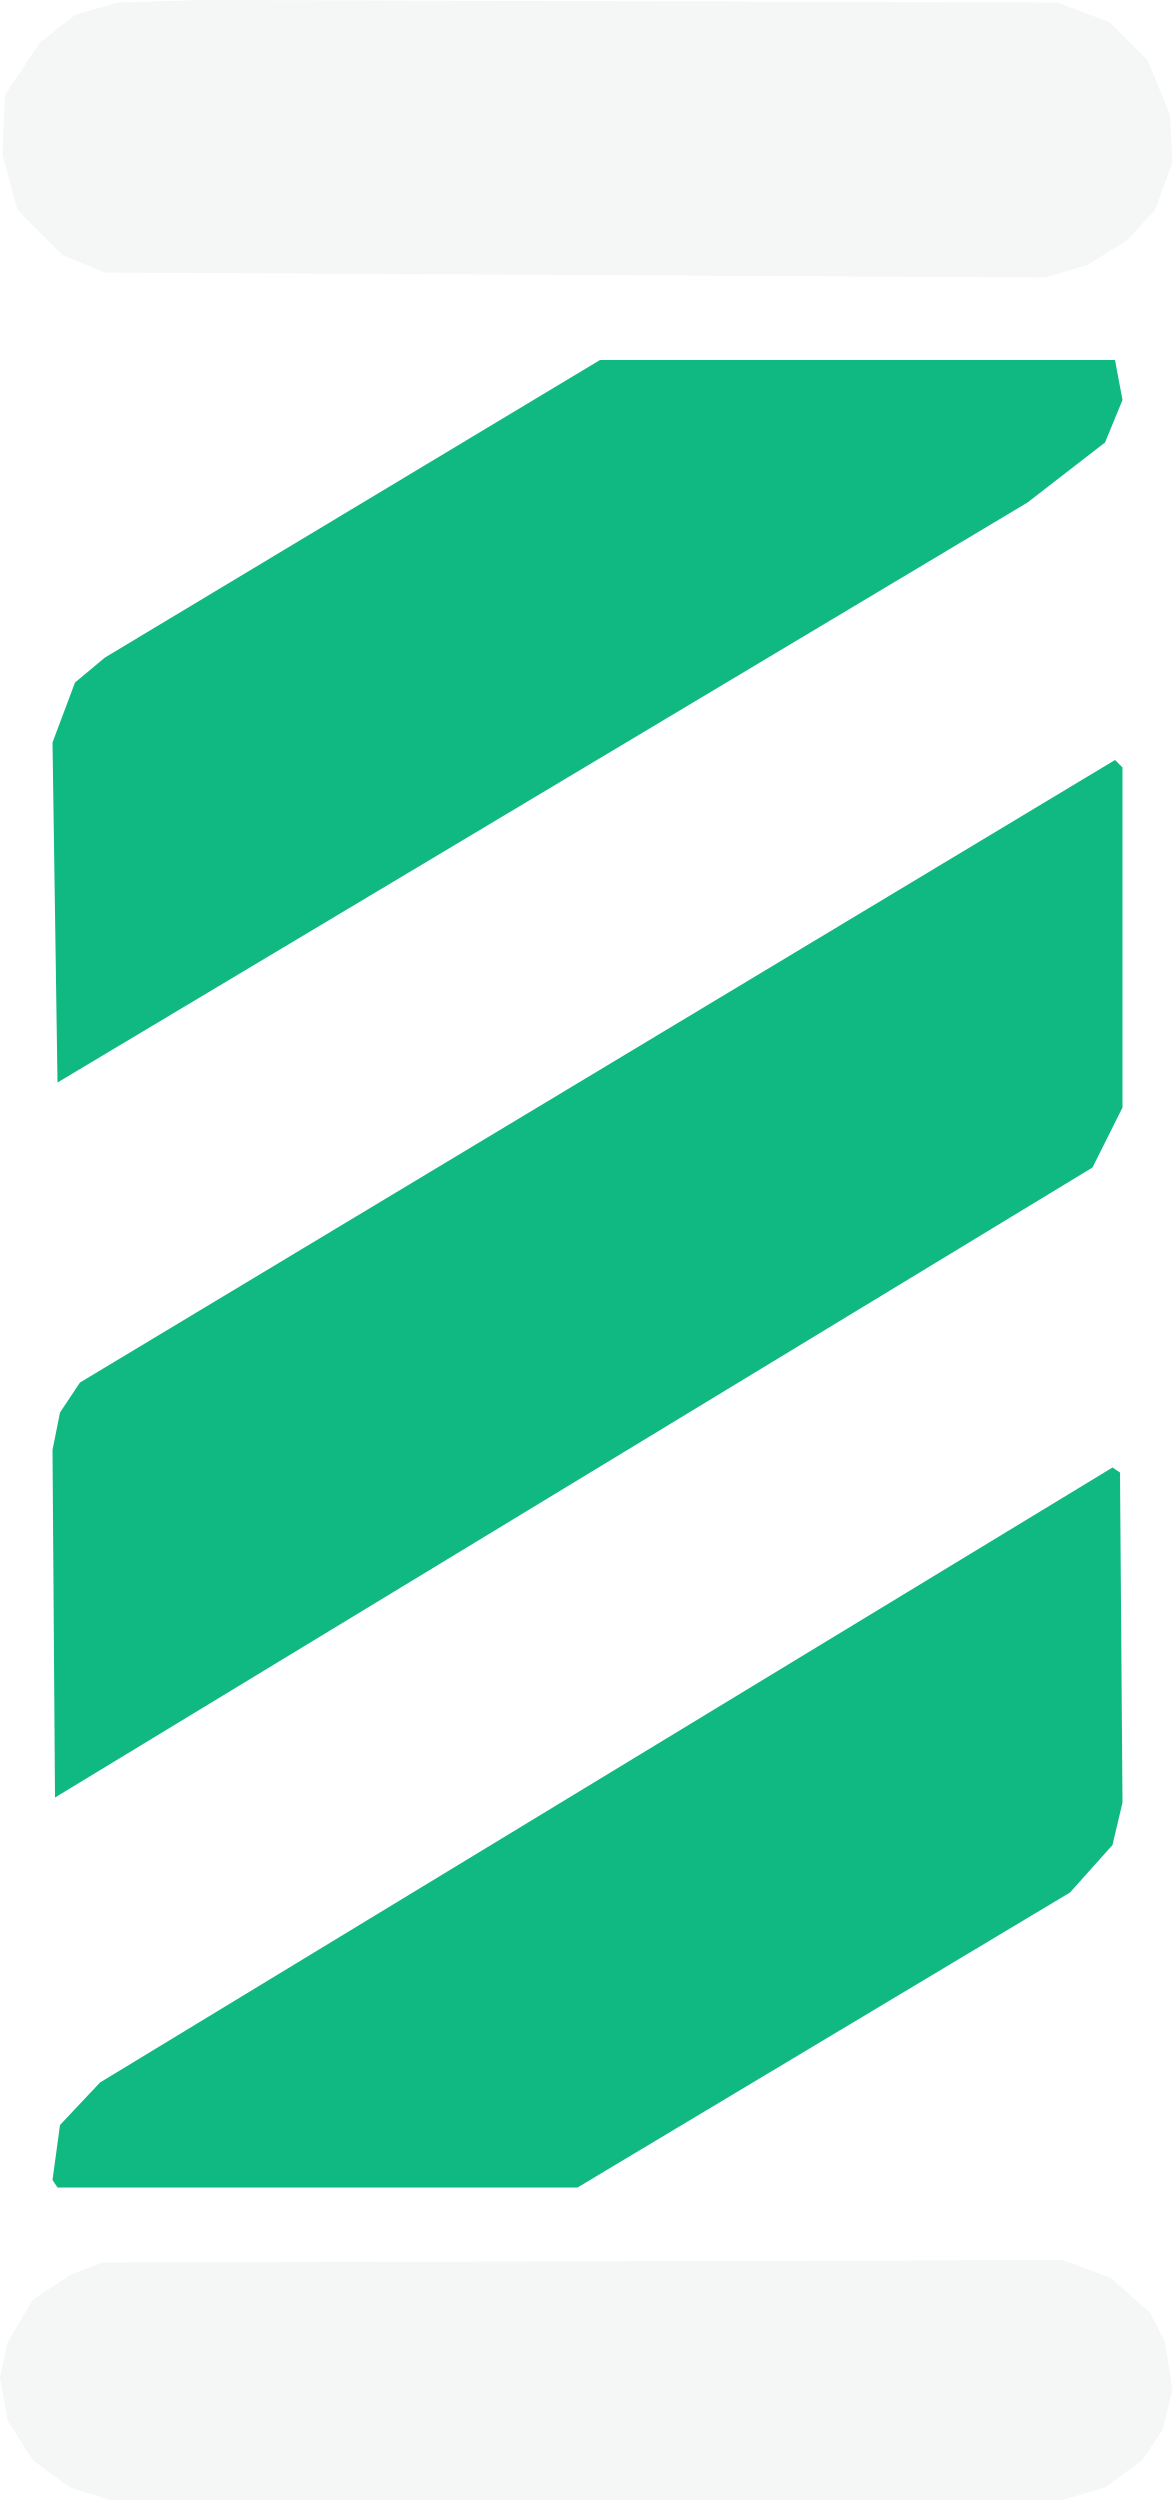
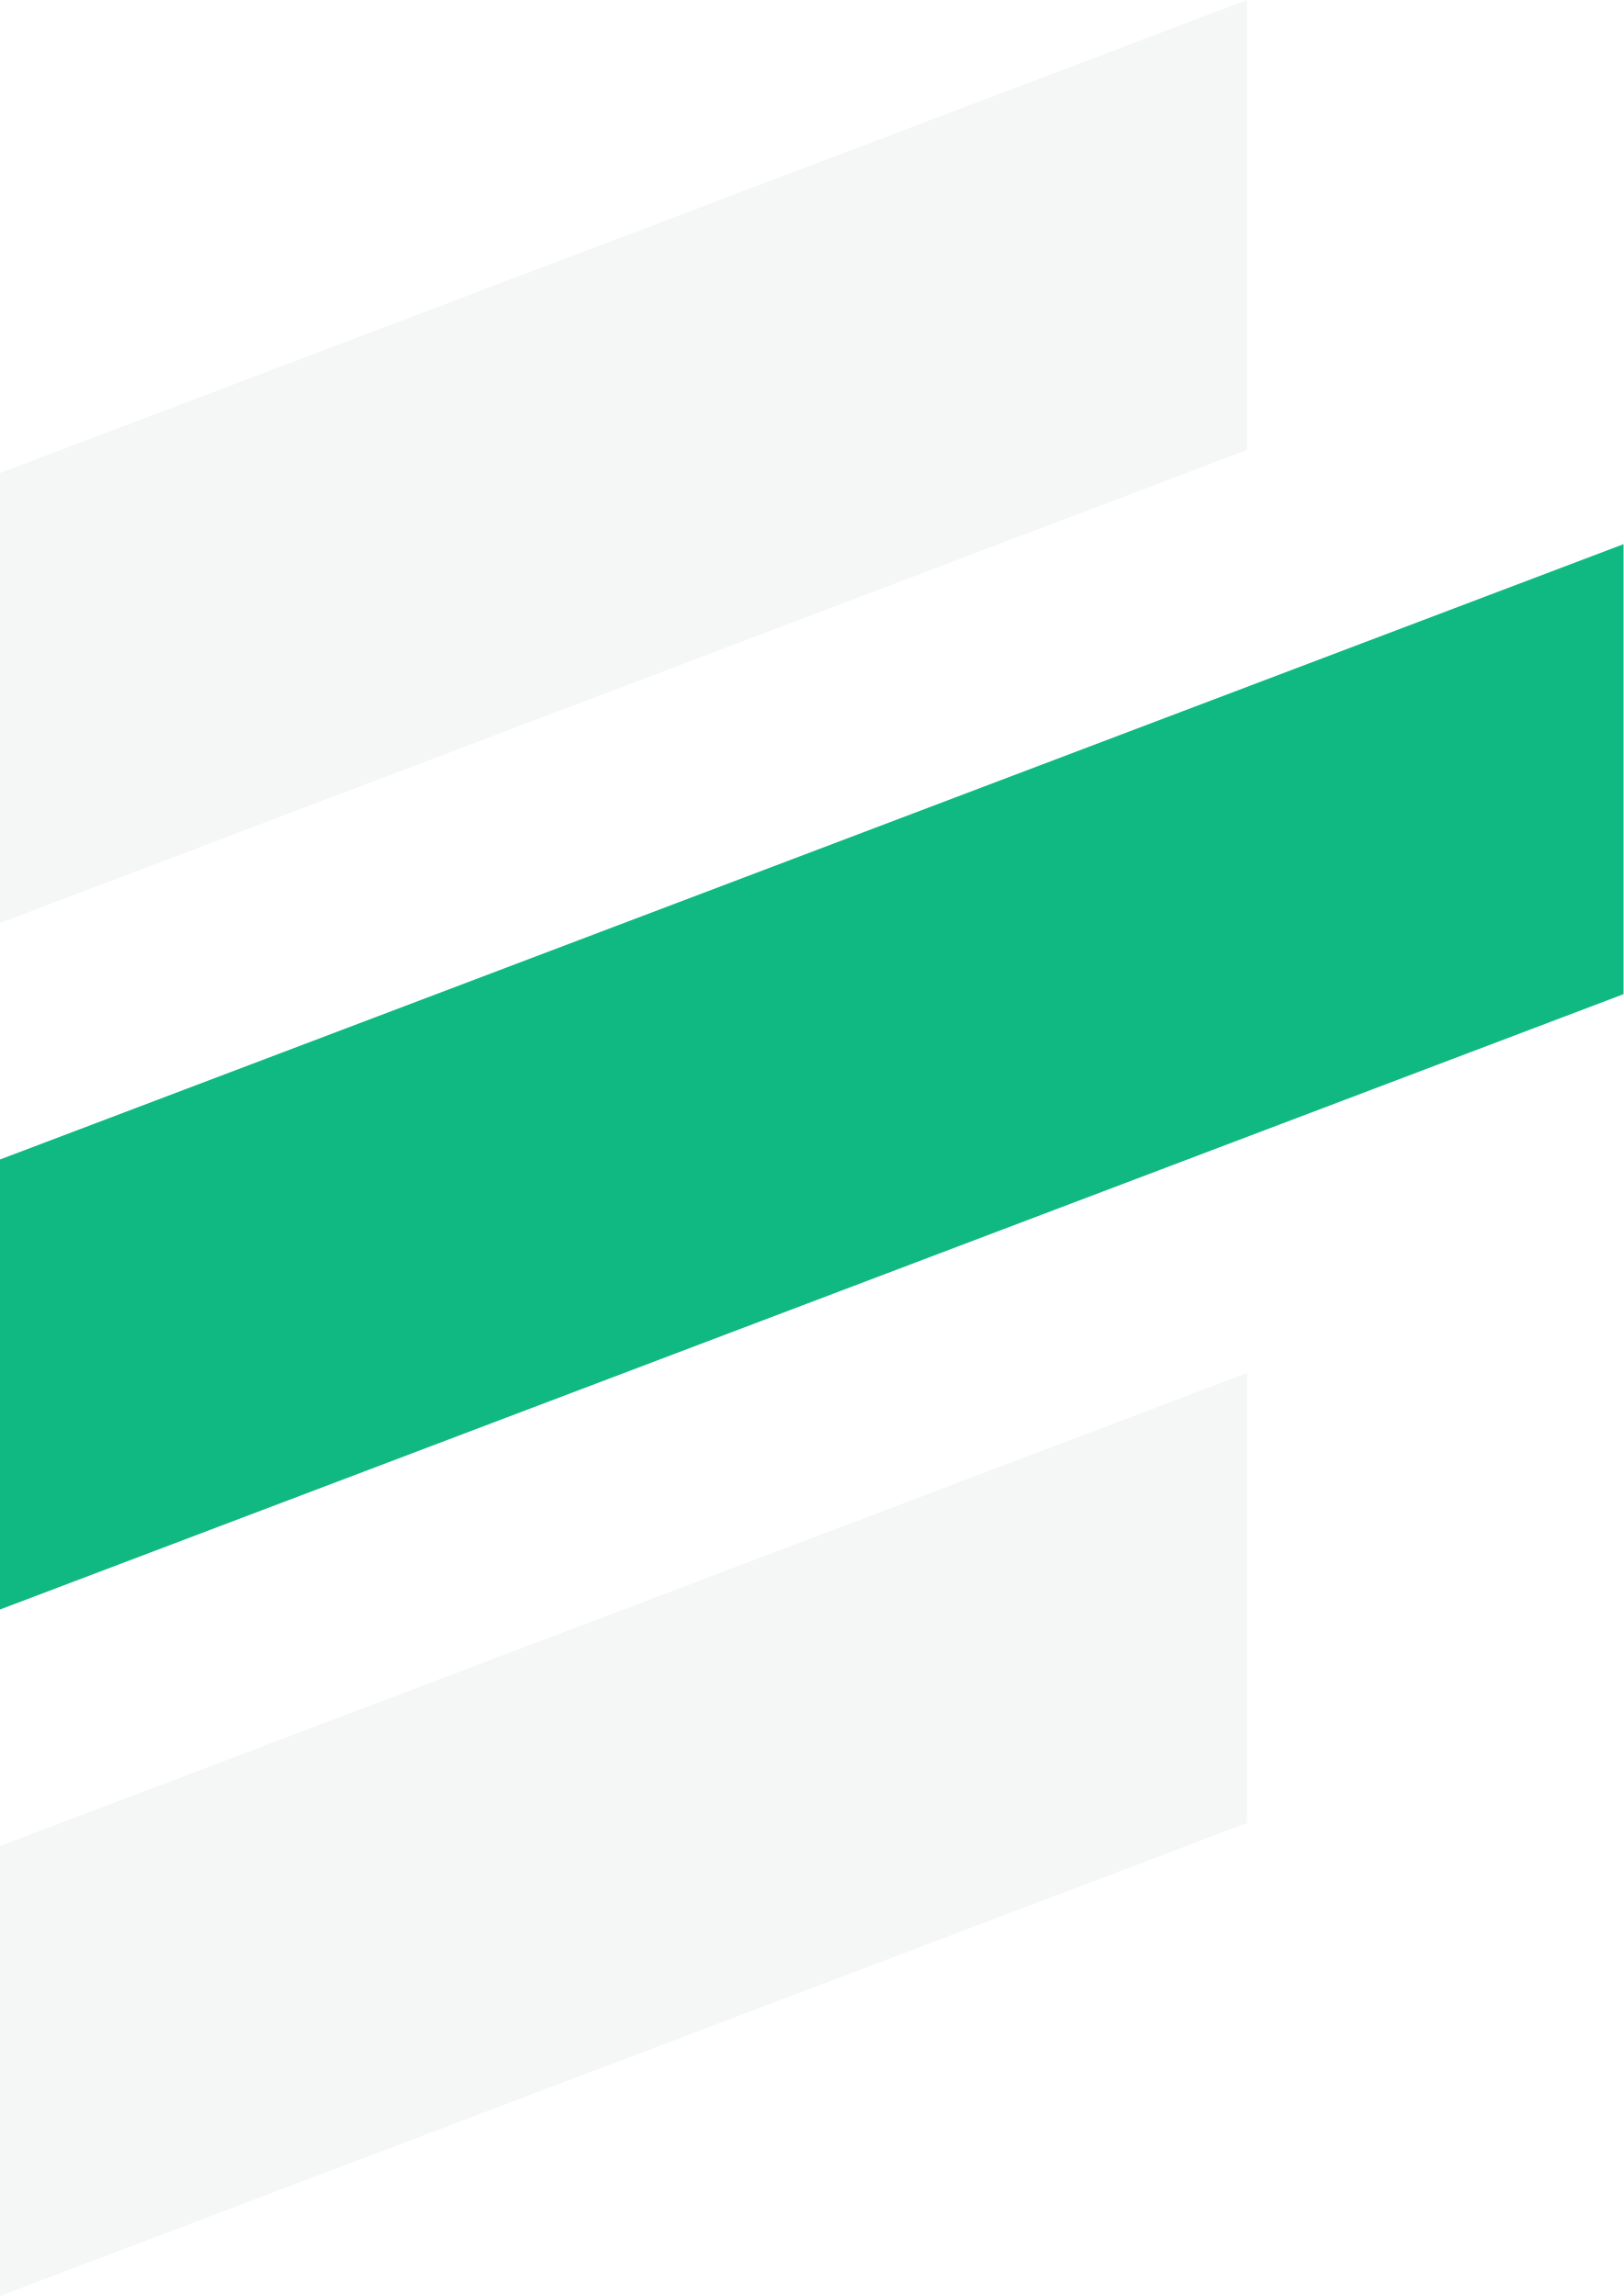
- <svg xmlns="http://www.w3.org/2000/svg" viewBox="0 0 46.9 100" role="img" aria-label="Barbium">
-   <path fill="#F4F7F5" fill-rule="evenodd" d="M8.1 0l34.2 .1l2.1 .8l1.5 1.5l.9 2.2l.1 1.9l-.7 1.9l-1.1 1.2l-1.6 1l-1.7 .5l-37.6-.2l-1.7-.7l-1.8-1.8l-.6-2.2l.1-2.4l1.4-2.1l1.4-1.1l1.7-.5zM4.1 90.5l38.4-.1l1.9 .7l1.6 1.4l.6 1.2l.3 1.9l-.4 1.6l-.8 1.2l-1.5 1.1l-1.7 .5l-38.1 0l-1.6-.5l-1.5-1.1l-1-1.6l-.3-1.7l.3-1.4l1-1.7l1.5-1z" />
-   <path fill="#10B981" d="M24 14.4l20.6 0l.3 1.6l-.7 1.7l-3.1 2.4l-38.8 23.2l-.2-13.6l.9-2.4l1.2-1zM44.6 30.4l.3 .3l0 13.6l-1.2 2.4l-41.5 25.2l-.1-13.9l.3-1.5l.8-1.2zM44.5 58.7l.3 .2l.1 13.2l-.4 1.7l-1.7 1.9l-19.7 11.8l-18.9 0l-1.9 0l-.2-.3l.3-2.2l1.6-1.7z" />
+ <svg xmlns="http://www.w3.org/2000/svg" viewBox="0 0 70.7 100" role="img" aria-label="Barbium">
+   <path fill="#F4F7F5" fill-rule="evenodd" d="M0 20.6l54.3-20.6l0 19.6l-54.3 20.6zM0 80.4l54.3-20.6l0 19.6l-54.3 20.6z" />
+   <path fill="#10B981" d="M0 50.5l70.7-26.8l0 19.6l-70.7 26.8z" />
</svg>
